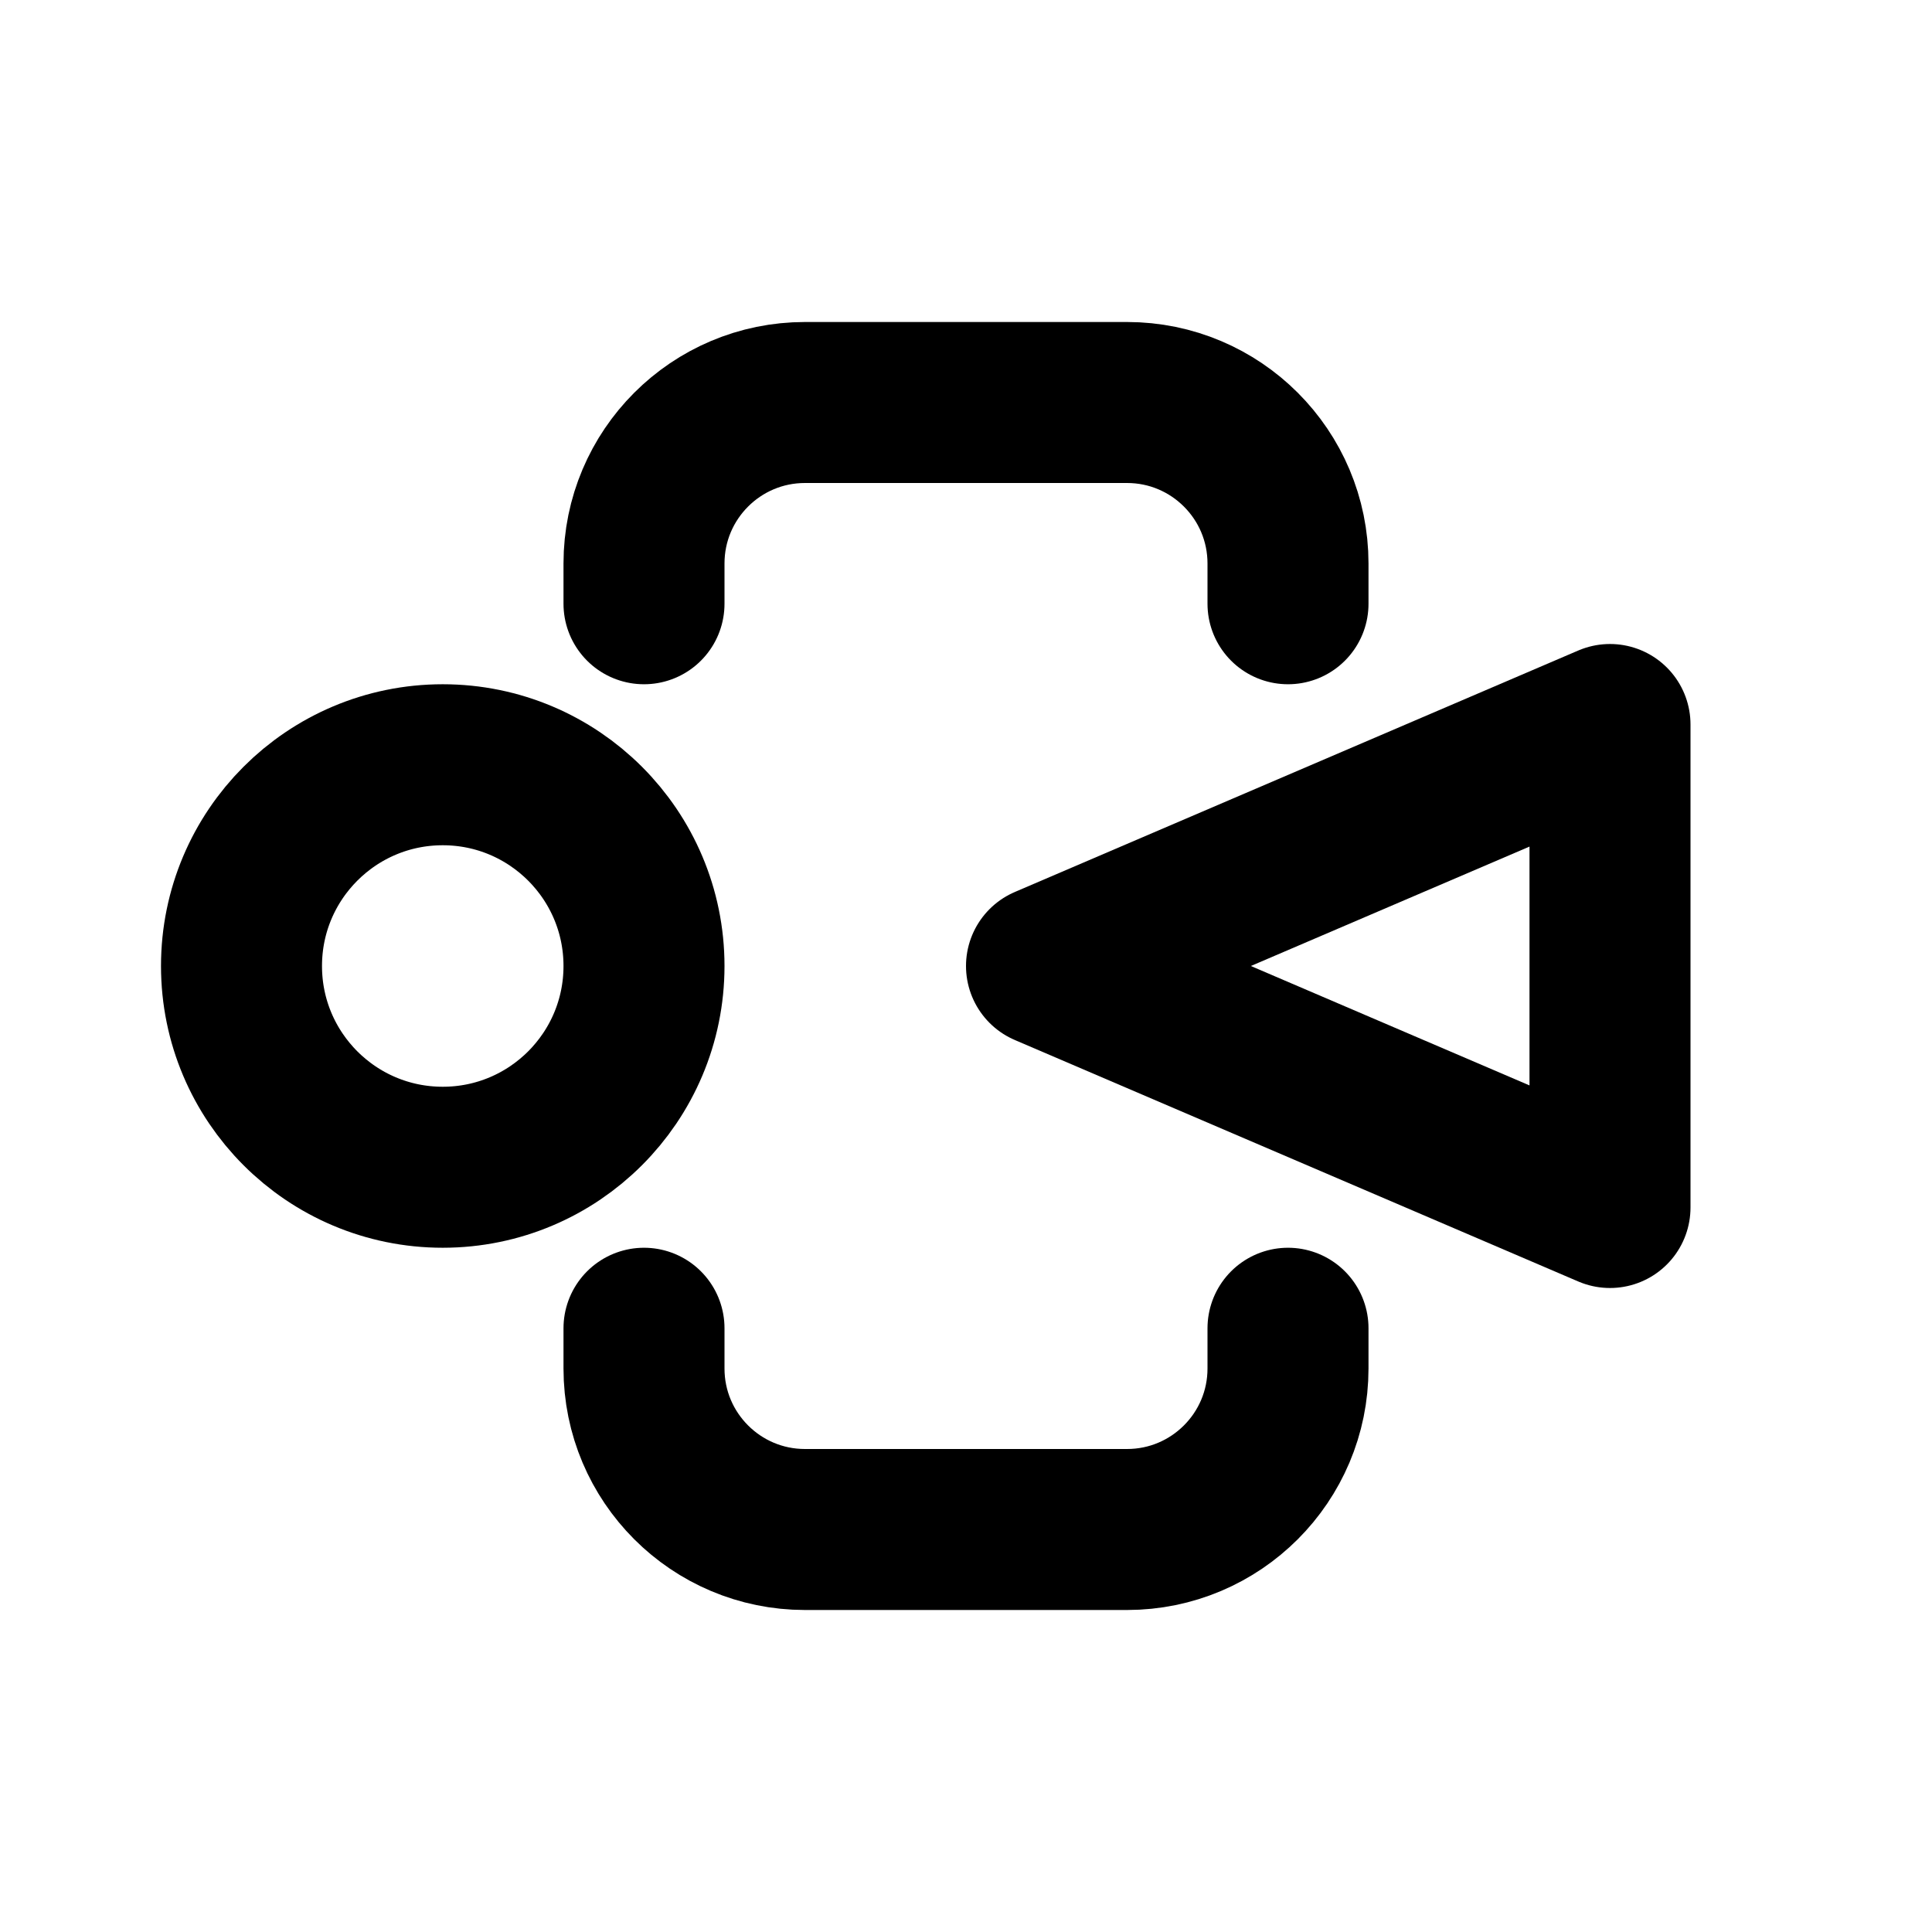
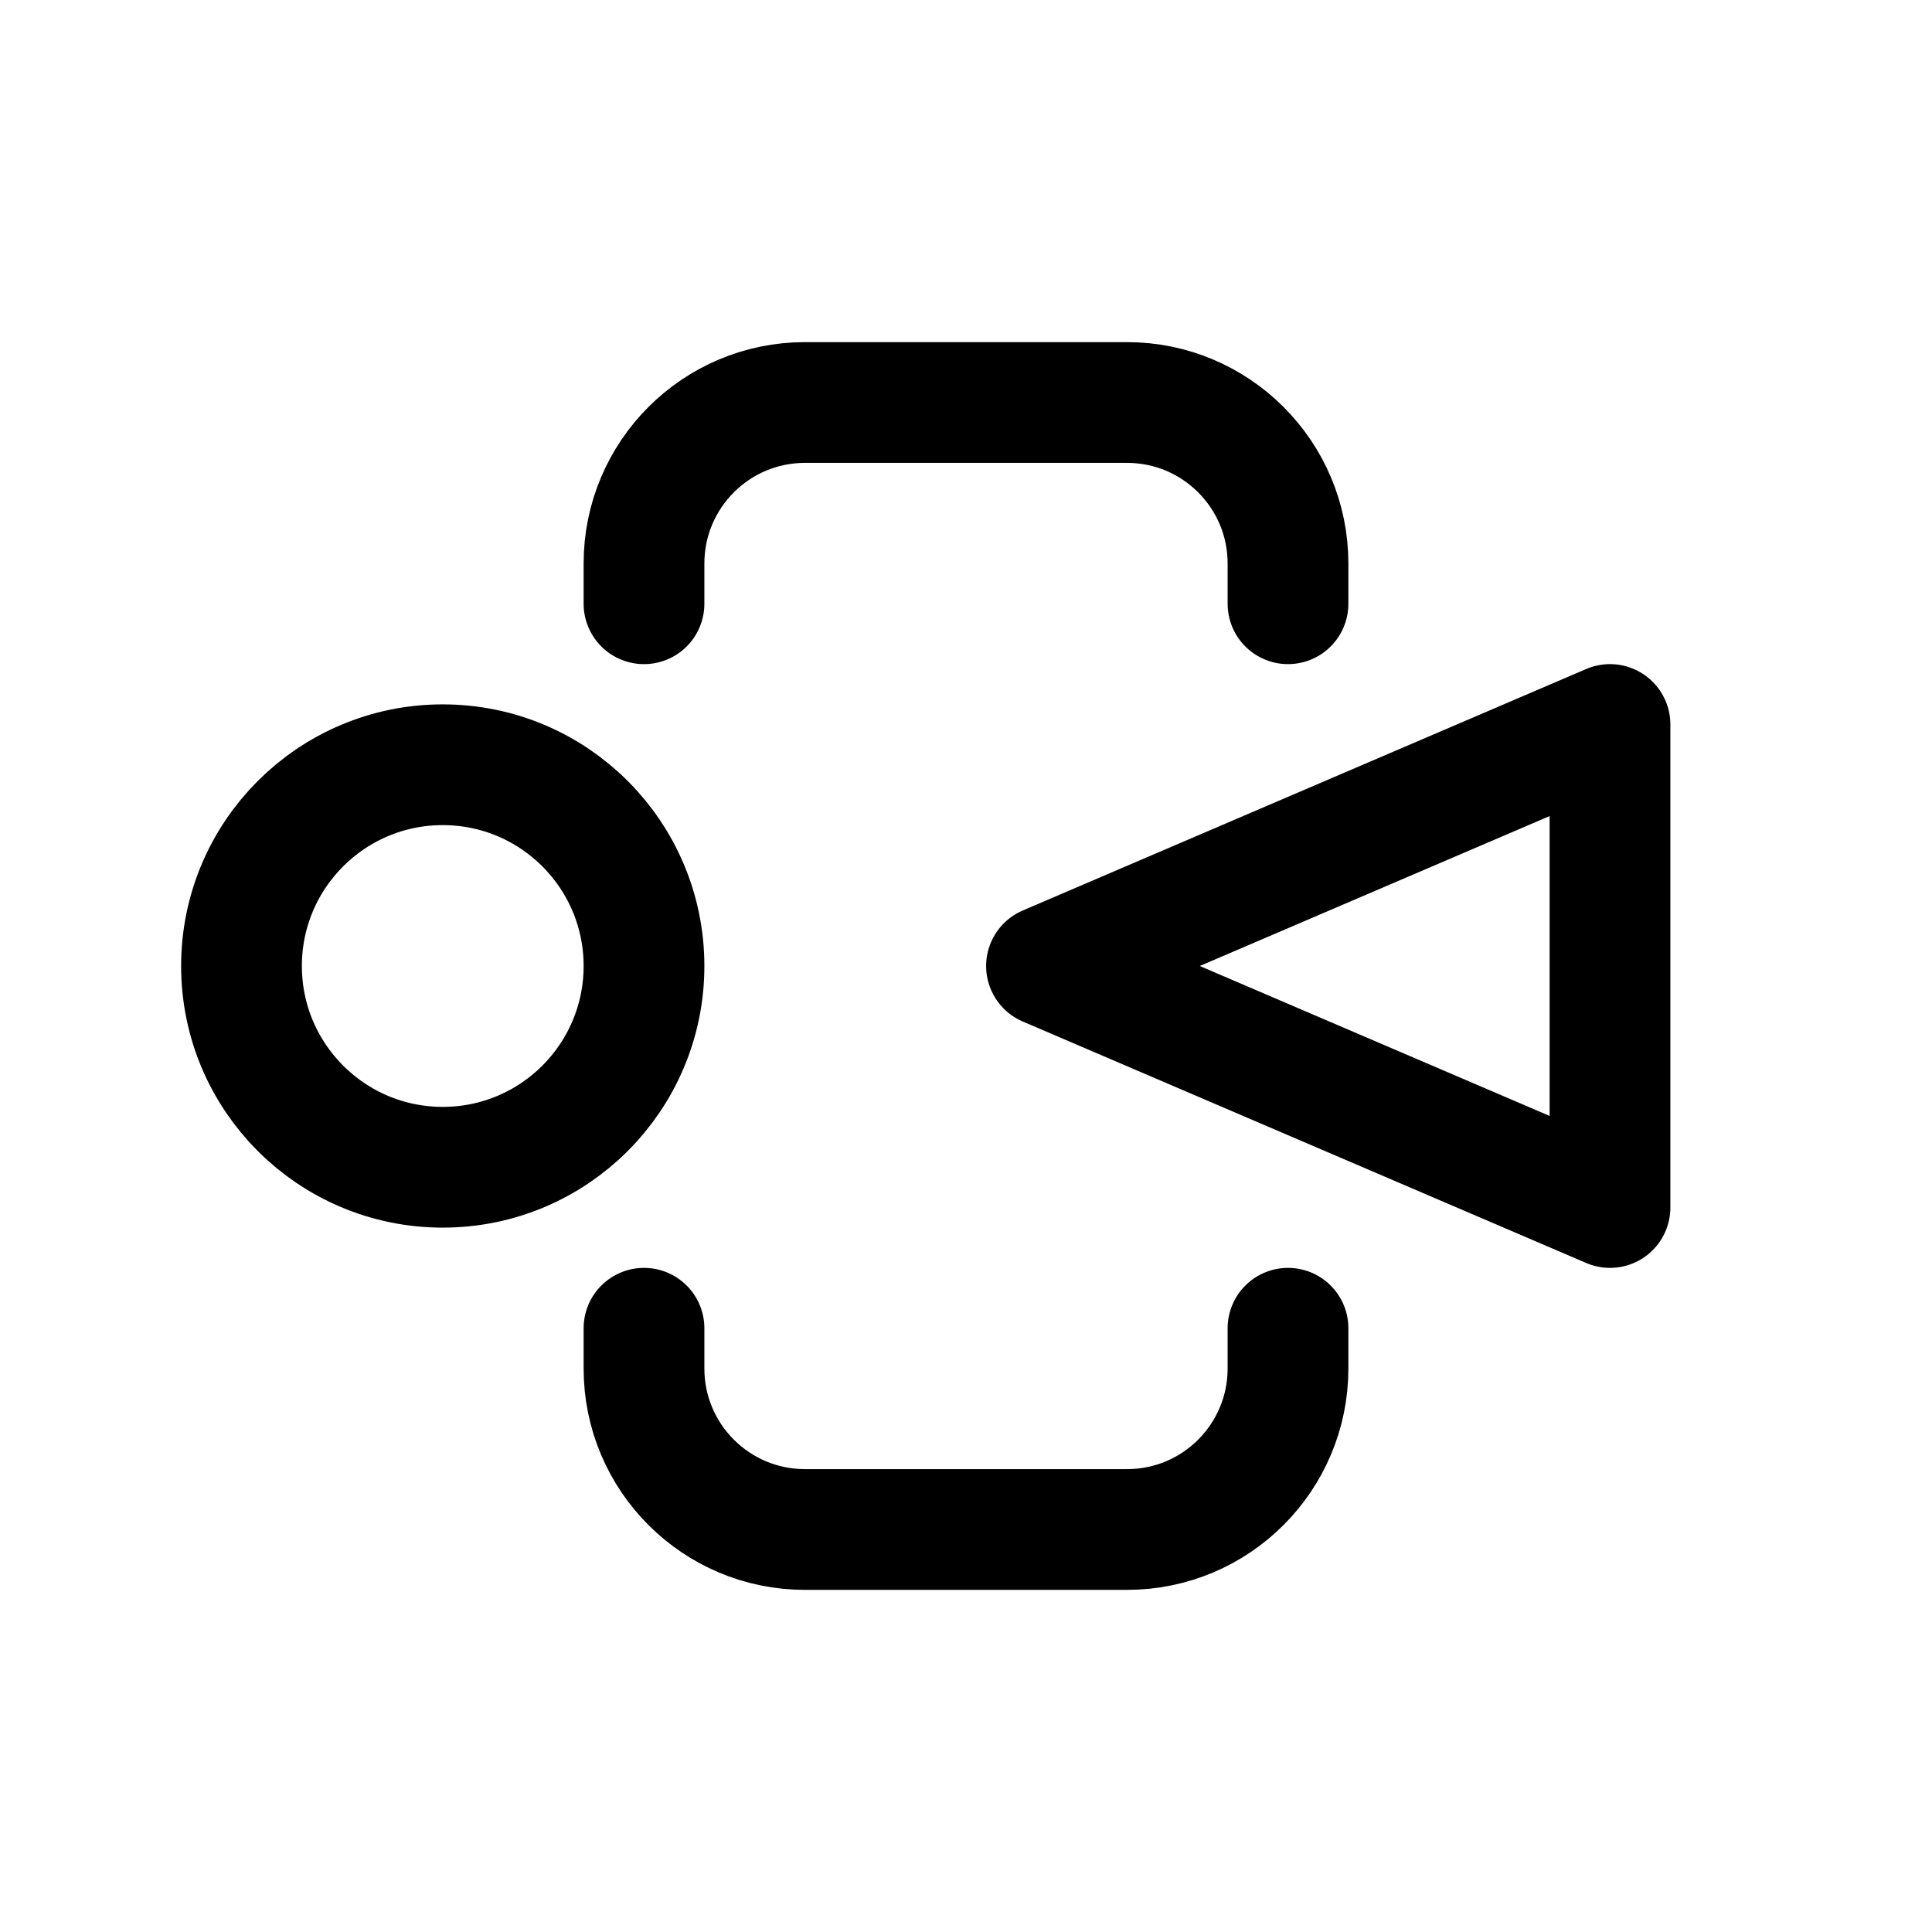
- <svg xmlns="http://www.w3.org/2000/svg" width="24" height="24" viewBox="0 0 24 24" fill="none" stroke="currentColor" stroke-width="2" stroke-linecap="round" stroke-linejoin="round">
+ <svg xmlns="http://www.w3.org/2000/svg" width="24" height="24" viewBox="0 0 24 24" fill="none" stroke="currentColor" stroke-width="1.5" stroke-linecap="round" stroke-linejoin="round">
  <path d="M8 7.5V7a2 2 0 0 1 2-2h4a2 2 0 0 1 2 2v.5" />
  <path d="M8 16.5v.5a2 2 0 0 0 2 2h4a2 2 0 0 0 2-2v-.5" />
  <circle cx="5.5" cy="12" r="2.5" />
  <path d="M20 9 13 12l7 3z" />
</svg>
